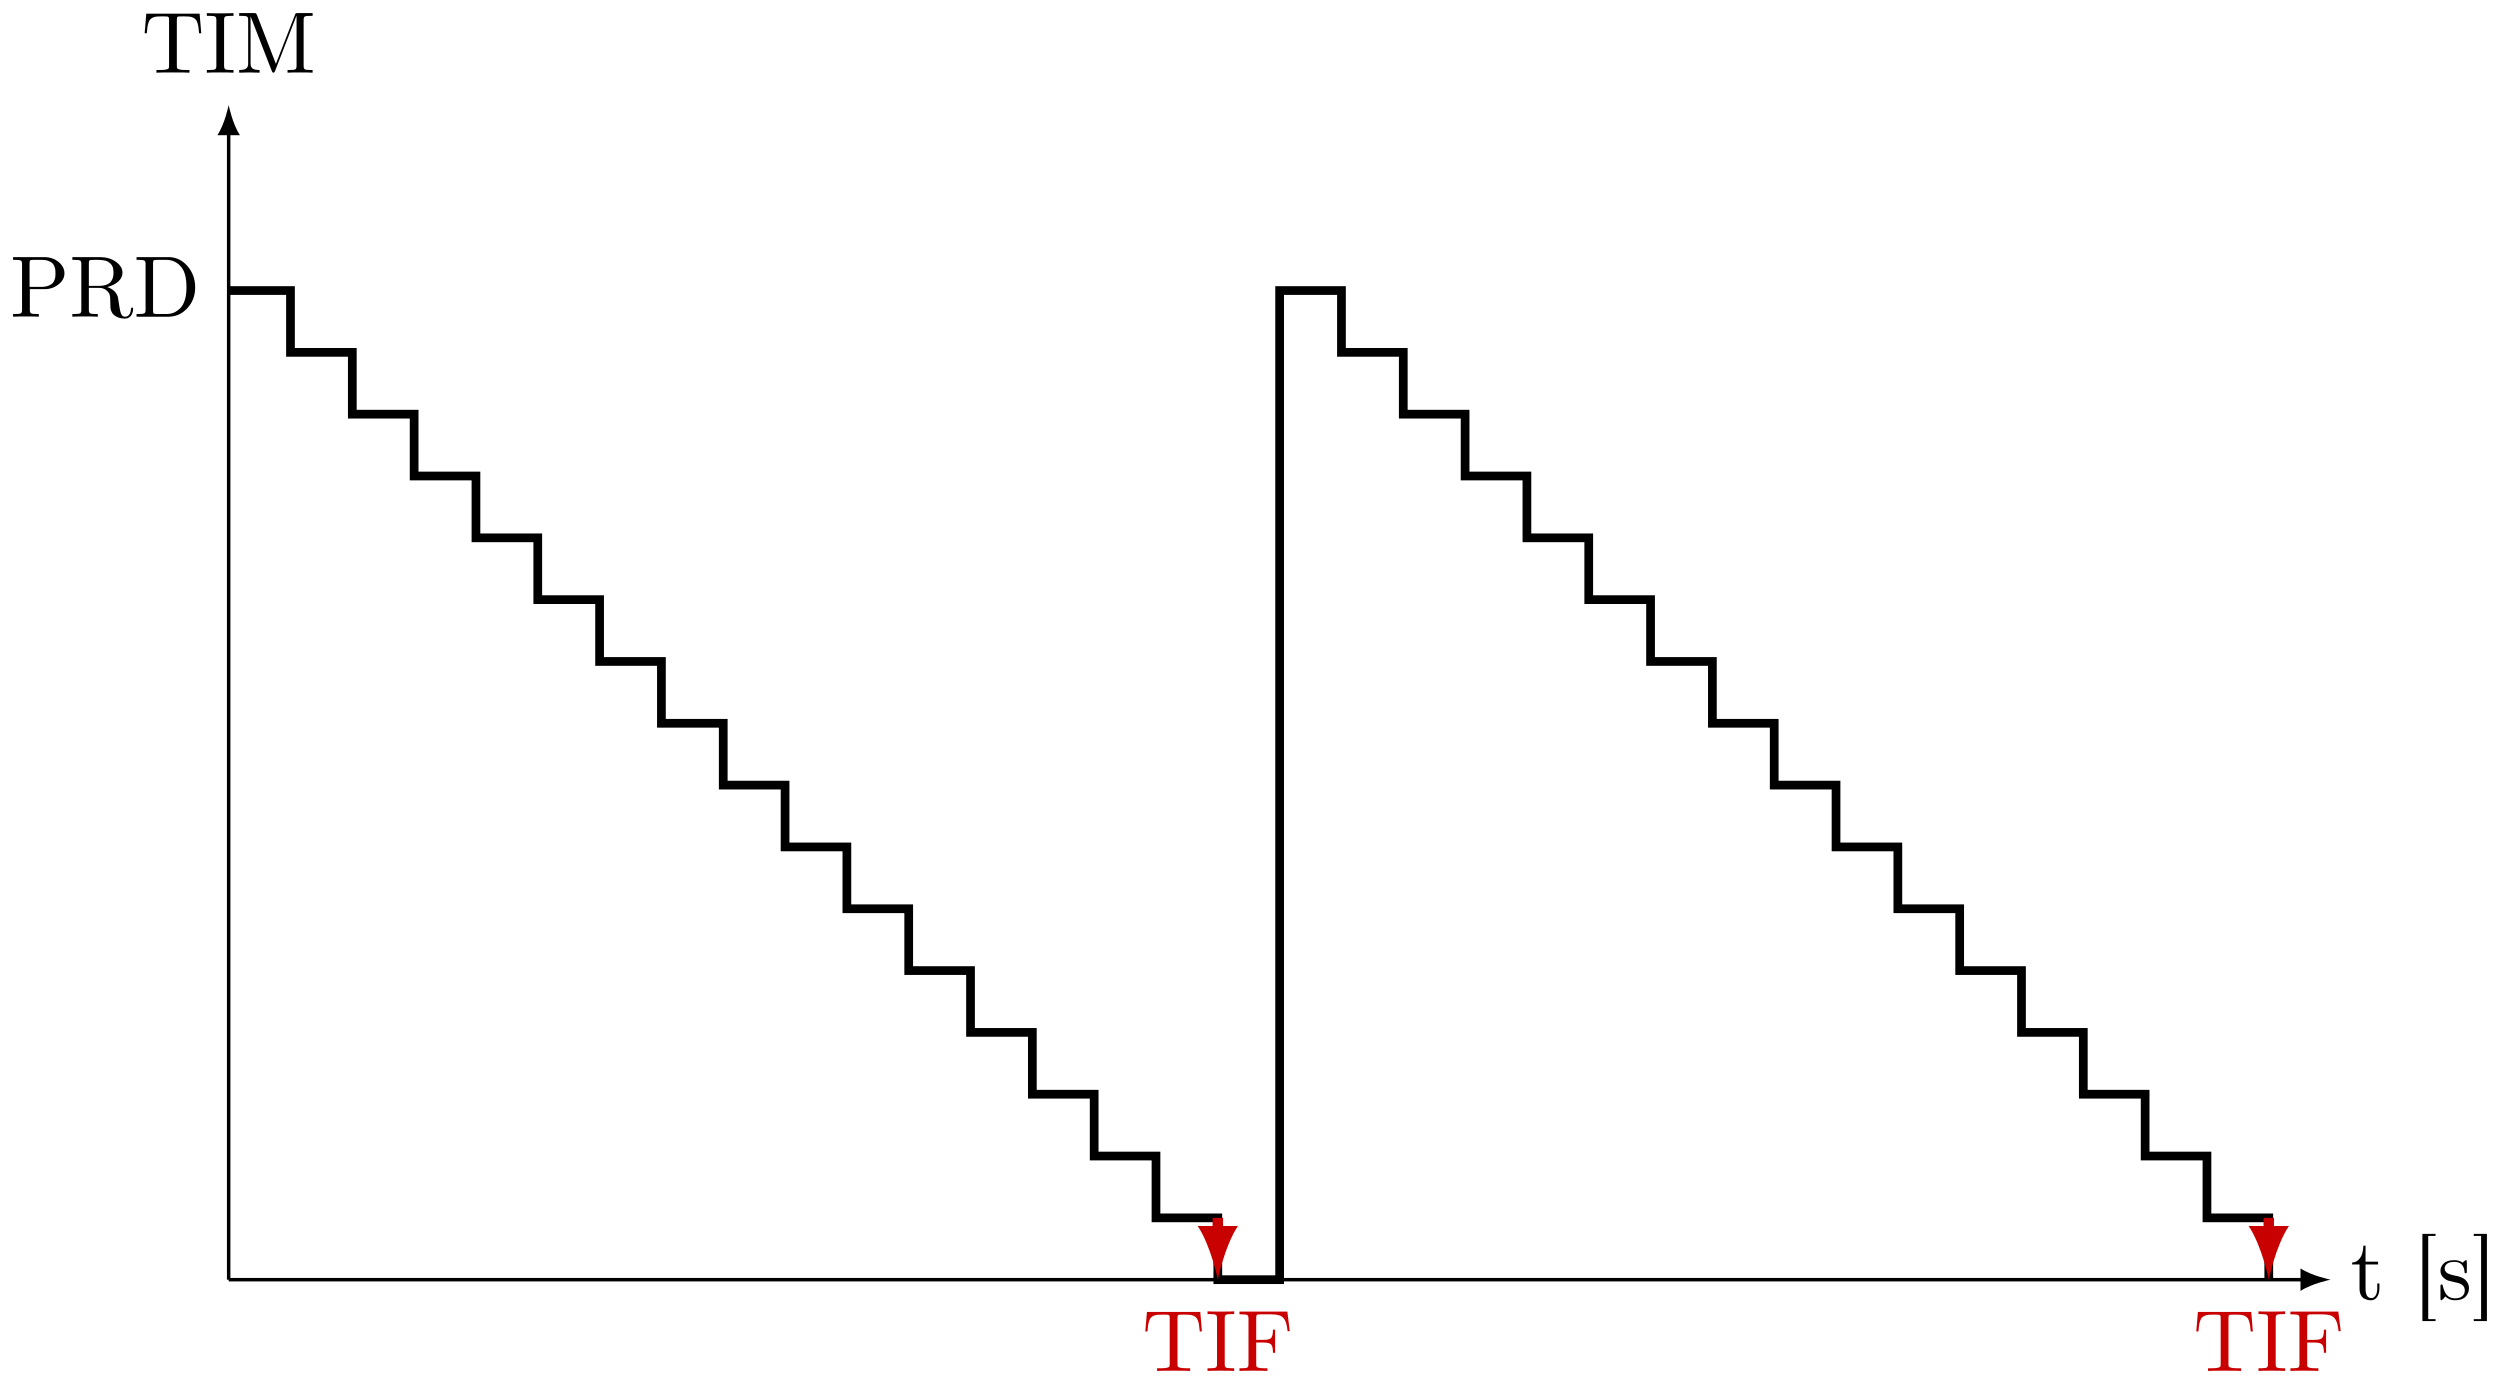
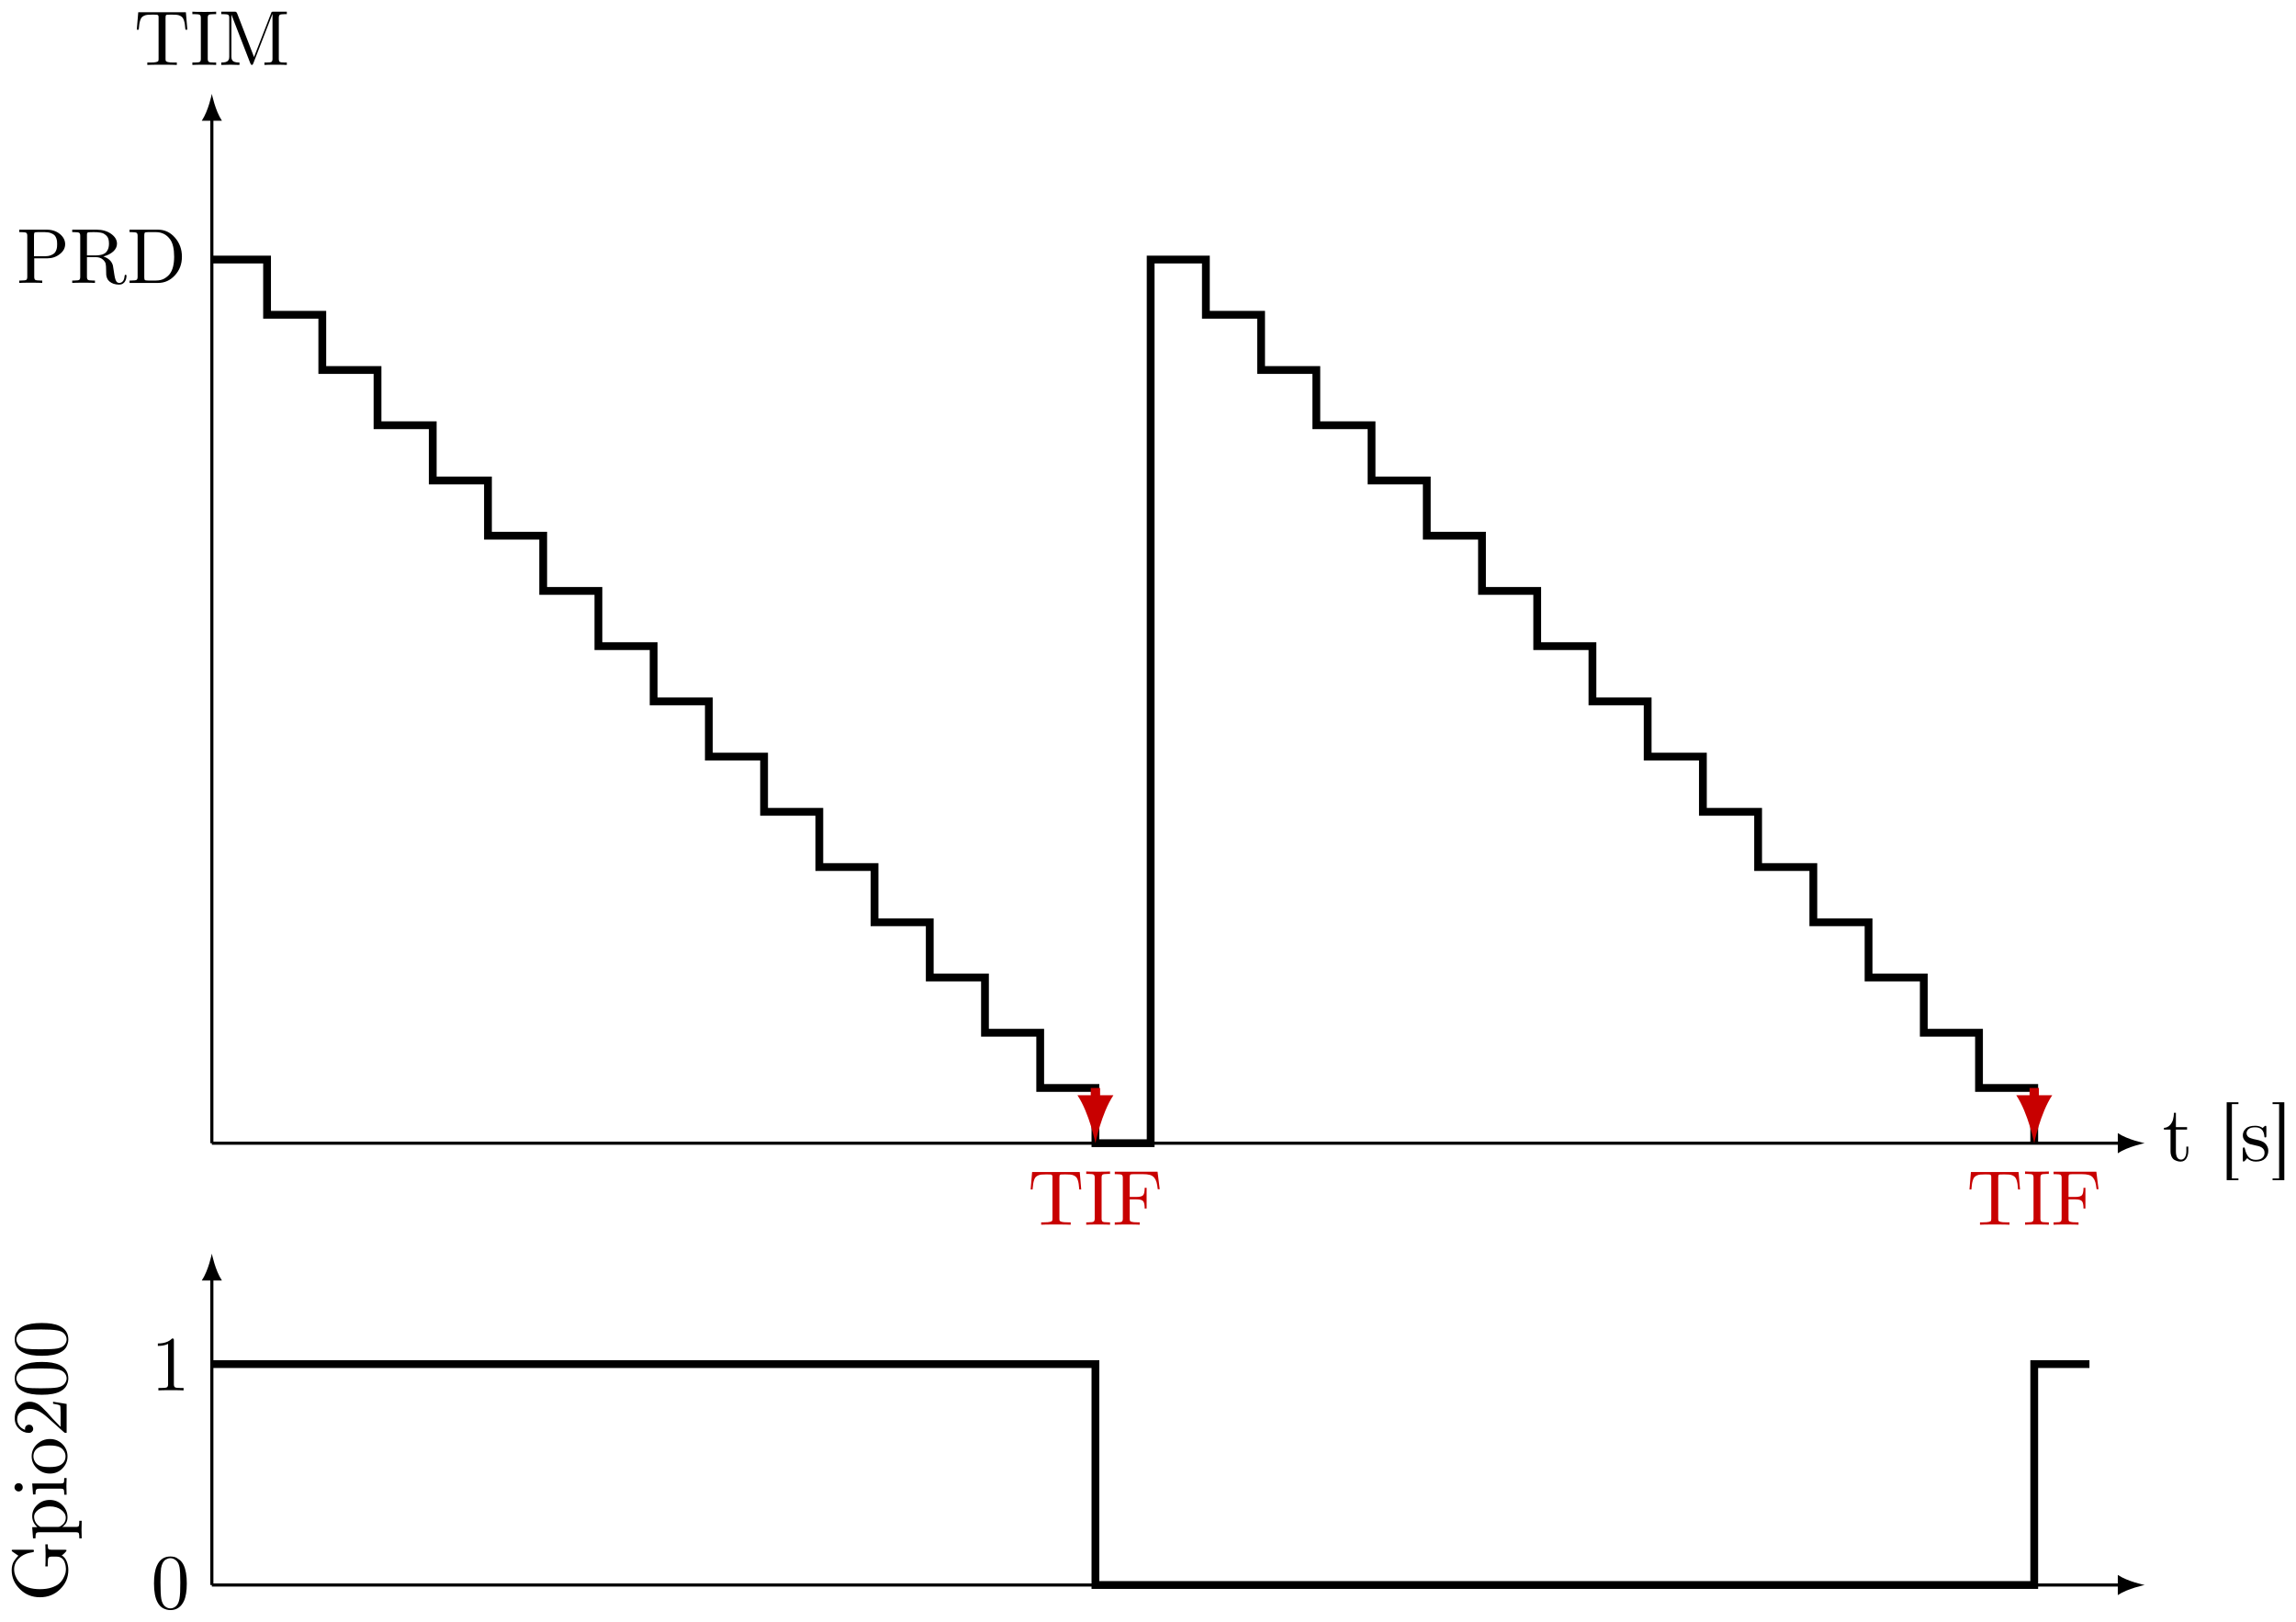
- <svg xmlns="http://www.w3.org/2000/svg" version="1.1" style="font-size: 10pt; overflow: visible;" viewBox="191.822 -384.563 382.101 211.535">
+ <svg xmlns="http://www.w3.org/2000/svg" version="1.1" style="font-size: 10pt; overflow: visible;" viewBox="190.525 -384.563 392.846 277.467">
  <g class="">
-     <polyline points="226.772,-188.976 545.731,-188.976" fill="none" stroke-dasharray="0.4pt 0pt" stroke-opacity="1" stroke-width="0.533" stroke="#000" />
-     <g stroke-opacity="1" stroke="#000" fill-opacity="1" fill="#000" transform="matrix(4.6,0,0,4.6,543.4315,-191.2764)" stroke-width="0">
+     <polyline points="226.772,-188.976 555.18,-188.976" fill="none" stroke-dasharray="0.4pt 0pt" stroke-opacity="1" stroke-width="0.533" stroke="#000" />
+     <g stroke-opacity="1" stroke="#000" fill-opacity="1" fill="#000" transform="matrix(4.6,0,0,4.6,552.8803,-191.2764)" stroke-width="0">
      <path stroke="none" d="M 0 0.125 C 0.375 0.375 1 0.5 1 0.5 C 1 0.5 0.375 0.625 0 0.875 z" />
    </g>
  </g>
  <g class="">
    <polyline points="226.772,-188.976 226.772,-366.204" fill="none" stroke-dasharray="0.4pt 0pt" stroke-opacity="1" stroke-width="0.533" stroke="#000" />
    <g stroke-opacity="1" stroke="#000" fill-opacity="1" fill="#000" transform="matrix(2.816687638038912e-16,-4.6,4.6,2.816687638038912e-16,224.4717,-363.9039)" stroke-width="0">
      <path stroke="none" d="M 0 0.125 C 0.375 0.375 1 0.5 1 0.5 C 1 0.5 0.375 0.625 0 0.875 z" />
    </g>
  </g>
  <g class="">
    <polyline points="226.772,-340.157 236.22,-340.157 236.22,-330.709 245.669,-330.709 245.669,-321.26 255.118,-321.26 255.118,-311.811 264.567,-311.811 264.567,-302.362 274.016,-302.362 274.016,-292.913 283.465,-292.913 283.465,-283.465 292.913,-283.465 292.913,-274.016 302.362,-274.016 302.362,-264.567 311.811,-264.567 311.811,-255.118 321.26,-255.118 321.26,-245.669 330.709,-245.669 330.709,-236.22 340.157,-236.22 340.157,-226.772 349.606,-226.772 349.606,-217.323 359.055,-217.323 359.055,-207.874 368.504,-207.874 368.504,-198.425 377.953,-198.425 377.953,-188.976 387.402,-188.976 387.402,-340.157 396.85,-340.157 396.85,-330.709 406.299,-330.709 406.299,-321.26 415.748,-321.26 415.748,-311.811 425.197,-311.811 425.197,-302.362 434.646,-302.362 434.646,-292.913 444.094,-292.913 444.094,-283.465 453.543,-283.465 453.543,-274.016 462.992,-274.016 462.992,-264.567 472.441,-264.567 472.441,-255.118 481.89,-255.118 481.89,-245.669 491.339,-245.669 491.339,-236.22 500.787,-236.22 500.787,-226.772 510.236,-226.772 510.236,-217.323 519.685,-217.323 519.685,-207.874 529.134,-207.874 529.134,-198.425 538.583,-198.425 538.583,-188.976" fill="none" stroke-dasharray="1pt 0pt" stroke-opacity="1" stroke-width="1.333" stroke="#000" />
  </g>
  <g class="">
    <g transform="matrix(1,0,0,1,0,0)" style="pointer-events: none;">
      <g fill="#000" transform="matrix(1,0,0,1,211.1496,-382.4528)" />
      <g fill="#000" transform="matrix(1,0,0,1,211.1496,-382.4528)">
        <path d="M3.11 2.97L2.78 2.97L3.03-0.02L11.18-0.02L11.43 2.97L11.10 2.97Q11.05 2.37 11.00 2.03Q10.95 1.68 10.84 1.35Q10.72 1.02 10.58 0.87Q10.44 0.71 10.18 0.58Q9.91 0.45 9.56 0.42Q9.22 0.39 8.70 0.39L8.70 0.39Q8.09 0.39 7.94 0.41L7.94 0.41Q7.77 0.45 7.73 0.57Q7.70 0.68 7.70 0.92L7.70 0.92L7.70 7.95Q7.70 8.21 7.75 8.32Q7.81 8.43 8.11 8.51Q8.42 8.59 9.10 8.59L9.10 8.59L9.63 8.59L9.63 9Q9.08 8.96 7.10 8.96L7.10 8.96Q5.12 8.96 4.58 9L4.58 9L4.58 8.59L5.11 8.59Q5.79 8.59 6.10 8.51Q6.41 8.43 6.46 8.32Q6.51 8.21 6.51 7.95L6.51 7.95L6.51 0.92Q6.51 0.73 6.50 0.65Q6.48 0.58 6.43 0.51Q6.37 0.44 6.23 0.41Q6.10 0.39 5.51 0.39L5.51 0.39Q4.99 0.39 4.65 0.42Q4.30 0.45 4.03 0.58Q3.76 0.71 3.62 0.87Q3.48 1.02 3.37 1.35Q3.26 1.68 3.21 2.03Q3.16 2.37 3.11 2.97L3.11 2.97ZM12.29 9L12.29 9L12.29 8.59L12.64 8.59Q13.39 8.59 13.57 8.47Q13.74 8.35 13.74 7.96L13.74 7.96L13.74 0.93Q13.74 0.55 13.56 0.43Q13.39 0.31 12.64 0.31L12.64 0.31L12.29 0.31L12.29-0.11Q12.76-0.07 14.34-0.07L14.34-0.07Q15.90-0.07 16.36-0.11L16.36-0.11L16.36 0.31L16.02 0.31Q15.27 0.31 15.09 0.43Q14.92 0.55 14.92 0.93L14.92 0.93L14.92 7.96Q14.92 8.34 15.09 8.47Q15.27 8.59 16.02 8.59L16.02 8.59L16.36 8.59L16.36 9Q15.89 8.96 14.32 8.96L14.32 8.96Q12.76 8.96 12.29 9ZM17.23 9L17.23 9L17.23 8.59Q17.71 8.59 18.01 8.50Q18.32 8.40 18.43 8.22Q18.55 8.04 18.57 7.92Q18.60 7.80 18.60 7.60L18.60 7.60L18.60 0.93Q18.60 0.55 18.43 0.43Q18.27 0.31 17.55 0.31L17.55 0.31L17.23 0.31L17.23-0.11L19.48-0.11Q19.72-0.11 19.79-0.07Q19.85-0.02 19.95 0.18L19.95 0.18L22.84 7.65L25.76 0.15Q25.82-0.04 25.88-0.08Q25.94-0.11 26.20-0.11L26.20-0.11L28.45-0.11L28.45 0.31L28.13 0.31Q27.41 0.31 27.24 0.43Q27.08 0.55 27.08 0.93L27.08 0.93L27.08 7.96Q27.08 8.34 27.24 8.47Q27.41 8.59 28.13 8.59L28.13 8.59L28.45 8.59L28.45 9Q27.96 8.96 26.54 8.96L26.54 8.96Q25.12 8.96 24.62 9L24.62 9L24.62 8.59L24.95 8.59Q25.67 8.59 25.83 8.47Q26.00 8.35 26.00 7.96L26.00 7.96L26.00 0.31L25.98 0.31L22.71 8.75Q22.62 9 22.47 9L22.47 9Q22.31 9 22.20 8.71L22.20 8.71L18.98 0.41L18.97 0.41L18.97 7.60Q18.97 7.80 19.00 7.92Q19.02 8.04 19.14 8.22Q19.25 8.40 19.56 8.50Q19.86 8.59 20.35 8.59L20.35 8.59L20.35 9Q18.95 8.96 18.79 8.96Q18.63 8.96 17.23 9Z" />
      </g>
    </g>
  </g>
  <g class="">
    <g transform="matrix(1,0,0,1,0,0)" style="pointer-events: none;">
-       <g fill="#000" transform="matrix(1,0,0,1,546.5828,-195.9764)" />
-       <g fill="#000" transform="matrix(1,0,0,1,546.5828,-195.9764)">
+       <g fill="#000" transform="matrix(1,0,0,1,556.0316,-195.9764)" />
+       <g fill="#000" transform="matrix(1,0,0,1,556.0316,-195.9764)">
        <path d="M5.87 4.67L4.74 4.67L4.74 4.38Q5.35 4.35 5.76 3.92Q6.16 3.48 6.30 2.95Q6.44 2.42 6.46 1.80L6.46 1.80L6.79 1.80L6.79 4.25L8.70 4.25L8.70 4.67L6.79 4.67L6.79 8.37Q6.79 9.81 7.69 9.81L7.69 9.81Q8.07 9.81 8.33 9.42Q8.58 9.02 8.58 8.32L8.58 8.32L8.58 7.58L8.91 7.58L8.91 8.35Q8.91 9.07 8.58 9.61Q8.25 10.15 7.59 10.15L7.59 10.15Q7.35 10.15 7.11 10.09Q6.87 10.03 6.56 9.87Q6.26 9.71 6.06 9.31Q5.87 8.92 5.87 8.35L5.87 8.35L5.87 4.67Z" />
        <path d="M17.49 13.33L15.48 13.33L15.48 0L17.49 0L17.49 0.31L16.37 0.31L16.37 13.03L17.49 13.03L17.49 13.33ZM18.24 9.82L18.24 9.82L18.24 8.07Q18.24 7.92 18.25 7.86Q18.26 7.81 18.29 7.77Q18.33 7.73 18.41 7.73L18.41 7.73Q18.50 7.73 18.54 7.77Q18.57 7.81 18.60 7.96L18.60 7.96Q18.80 8.88 19.24 9.37Q19.67 9.85 20.46 9.85L20.46 9.85Q21.21 9.85 21.58 9.52Q21.96 9.19 21.96 8.64L21.96 8.64Q21.96 7.66 20.57 7.42L20.57 7.42Q19.77 7.25 19.44 7.15Q19.11 7.04 18.82 6.80L18.82 6.80Q18.24 6.33 18.24 5.66Q18.24 5 18.75 4.51Q19.25 4.02 20.37 4.02L20.37 4.02Q21.12 4.02 21.63 4.40L21.63 4.40Q21.78 4.28 21.86 4.19L21.86 4.19Q22.03 4.02 22.12 4.02L22.12 4.02Q22.23 4.02 22.25 4.09Q22.27 4.16 22.27 4.35L22.27 4.35L22.27 5.69Q22.27 5.84 22.26 5.89Q22.25 5.94 22.21 5.98Q22.18 6.02 22.09 6.02L22.09 6.02Q21.94 6.02 21.93 5.89L21.93 5.89Q21.83 4.28 20.37 4.28L20.37 4.28Q19.58 4.28 19.23 4.58Q18.88 4.88 18.88 5.29L18.88 5.29Q18.88 5.52 18.99 5.69Q19.10 5.87 19.24 5.97Q19.38 6.07 19.64 6.16Q19.90 6.26 20.06 6.29Q20.22 6.32 20.52 6.39L20.52 6.39Q21.59 6.59 22.04 7.02L22.04 7.02Q22.60 7.58 22.60 8.29L22.60 8.29Q22.60 9.08 22.06 9.62Q21.53 10.15 20.46 10.15L20.46 10.15Q19.59 10.15 18.99 9.57L18.99 9.57Q18.91 9.65 18.85 9.72Q18.79 9.79 18.77 9.81Q18.74 9.84 18.74 9.85Q18.73 9.87 18.72 9.88L18.72 9.88Q18.45 10.15 18.39 10.15L18.39 10.15Q18.28 10.15 18.26 10.08Q18.24 10.01 18.24 9.82ZM23.33 13.33L23.33 13.03L24.45 13.03L24.45 0.31L23.33 0.31L23.33 0L25.34 0L25.34 13.33L23.33 13.33Z" />
      </g>
    </g>
  </g>
  <g class="">
    <polyline points="377.953,-198.425 377.953,-193.076" fill="none" stroke-dasharray="1.2pt 0pt" stroke-opacity="1" stroke-width="1.6" stroke="#c80000" />
    <g stroke-opacity="1" stroke="#c80000" fill-opacity="1" fill="#c80000" transform="matrix(5.021051876504147e-16,8.2,-8.2,5.021051876504147e-16,382.0528,-197.1764)" stroke-width="0">
      <path stroke="none" d="M 0 0.125 C 0.375 0.375 1 0.5 1 0.5 C 1 0.5 0.375 0.625 0 0.875 z" />
    </g>
  </g>
  <g class="">
    <polyline points="538.583,-198.425 538.583,-193.076" fill="none" stroke-dasharray="1.2pt 0pt" stroke-opacity="1" stroke-width="1.6" stroke="#c80000" />
    <g stroke-opacity="1" stroke="#c80000" fill-opacity="1" fill="#c80000" transform="matrix(5.021051876504147e-16,8.2,-8.2,5.021051876504147e-16,542.6827,-197.1764)" stroke-width="0">
      <path stroke="none" d="M 0 0.125 C 0.375 0.375 1 0.5 1 0.5 C 1 0.5 0.375 0.625 0 0.875 z" />
    </g>
  </g>
  <g class="">
    <g transform="matrix(1,0,0,1,0,0)" style="pointer-events: none;">
      <g fill="#000" transform="matrix(1,0,0,1,192.252,-345.1575)" />
      <g fill="#000" transform="matrix(1,0,0,1,192.252,-345.1575)">
        <path d="M1.57 9L1.57 9L1.57 8.59L1.89 8.59Q2.61 8.59 2.78 8.47Q2.94 8.35 2.94 7.96L2.94 7.96L2.94 0.93Q2.94 0.55 2.77 0.43Q2.60 0.31 1.89 0.31L1.89 0.31L1.57 0.31L1.57-0.11L6.27-0.11Q7.62-0.11 8.52 0.63Q9.42 1.38 9.42 2.37L9.42 2.37Q9.42 3.36 8.50 4.07Q7.59 4.79 6.38 4.79L6.38 4.79L4.13 4.79L4.13 7.96Q4.13 8.34 4.29 8.47Q4.46 8.59 5.18 8.59L5.18 8.59L5.50 8.59L5.50 9Q5.03 8.96 3.53 8.96L3.53 8.96Q2.04 8.96 1.57 9ZM4.09 0.84L4.09 4.44L5.92 4.44Q6.52 4.44 6.96 4.27Q7.39 4.10 7.59 3.90Q7.79 3.69 7.91 3.36Q8.02 3.02 8.03 2.84Q8.05 2.65 8.05 2.37L8.05 2.37Q8.05 2.08 8.03 1.89Q8.02 1.71 7.91 1.37Q7.79 1.04 7.59 0.83Q7.39 0.63 6.96 0.47Q6.53 0.31 5.92 0.31L5.92 0.31L4.74 0.31Q4.28 0.31 4.18 0.40Q4.09 0.49 4.09 0.84L4.09 0.84ZM10.63 9L10.63 9L10.63 8.59L10.95 8.59Q11.67 8.59 11.84 8.47Q12.00 8.35 12.00 7.96L12.00 7.96L12.00 0.93Q12.00 0.55 11.83 0.43Q11.67 0.31 10.95 0.31L10.95 0.31L10.63 0.31L10.63-0.11L14.82-0.11Q16.27-0.11 17.28 0.60Q18.29 1.32 18.29 2.29L18.29 2.29Q18.29 3.04 17.64 3.63Q16.98 4.21 15.96 4.47L15.96 4.47Q17.28 4.92 17.59 6.01L17.59 6.01L17.76 7.08Q17.81 7.46 17.85 7.66Q17.88 7.85 17.94 8.12Q18.00 8.39 18.06 8.51Q18.12 8.64 18.21 8.78Q18.31 8.91 18.43 8.95Q18.55 9 18.71 9L18.71 9Q19.02 9 19.28 8.73Q19.54 8.45 19.59 7.82L19.59 7.82Q19.61 7.60 19.75 7.60L19.75 7.60Q19.92 7.60 19.92 7.82L19.92 7.82Q19.92 8.00 19.87 8.22Q19.82 8.44 19.69 8.69Q19.56 8.95 19.29 9.12Q19.02 9.29 18.66 9.29L18.66 9.29Q17.62 9.29 16.98 8.73L16.98 8.73Q16.71 8.49 16.59 8.18Q16.47 7.87 16.45 7.62Q16.43 7.37 16.43 6.83L16.43 6.83Q16.43 6.05 16.35 5.71Q16.27 5.37 15.92 5.04L15.92 5.04Q15.45 4.59 14.68 4.59L14.68 4.59L13.15 4.59L13.15 7.96Q13.15 8.34 13.32 8.47Q13.48 8.59 14.20 8.59L14.20 8.59L14.52 8.59L14.52 9Q14.04 8.96 12.58 8.96Q11.11 8.96 10.63 9ZM13.15 0.84L13.15 4.29L14.63 4.29Q15.34 4.29 15.82 4.12Q16.29 3.95 16.52 3.64Q16.75 3.32 16.83 3.01Q16.92 2.69 16.92 2.29L16.92 2.29Q16.92 1.83 16.82 1.47Q16.71 1.12 16.48 0.91Q16.26 0.71 16.03 0.57Q15.80 0.44 15.45 0.39Q15.10 0.33 14.86 0.32Q14.61 0.31 14.23 0.31L14.23 0.31Q13.58 0.31 13.44 0.33L13.44 0.33Q13.29 0.35 13.23 0.42Q13.18 0.49 13.16 0.57Q13.15 0.65 13.15 0.84L13.15 0.84ZM25.32 9L20.44 9L20.44 8.59L20.76 8.59Q21.48 8.59 21.65 8.47Q21.82 8.35 21.82 7.96L21.82 7.96L21.82 0.93Q21.82 0.55 21.65 0.43Q21.48 0.31 20.76 0.31L20.76 0.31L20.44 0.31L20.44-0.11L25.32-0.11Q27.02-0.11 28.21 1.25Q29.40 2.61 29.40 4.52L29.40 4.52Q29.40 6.39 28.21 7.69Q27.01 9 25.32 9L25.32 9ZM22.96 0.84L22.96 8.06Q22.96 8.40 23.06 8.50Q23.16 8.59 23.61 8.59L23.61 8.59L24.96 8.59Q25.84 8.59 26.43 8.23Q27.02 7.87 27.33 7.45L27.33 7.45Q28.07 6.45 28.07 4.52L28.07 4.52Q28.07 2.50 27.38 1.55L27.38 1.55Q26.48 0.31 24.95 0.31L24.95 0.31L23.61 0.31Q23.16 0.31 23.06 0.40Q22.96 0.49 22.96 0.84L22.96 0.84Z" />
      </g>
    </g>
  </g>
  <g class="">
    <g transform="matrix(1,0,0,1,0,0)" style="pointer-events: none;">
      <g fill="#c80000" transform="matrix(1,0,0,1,362.3308,-184.0276)" />
      <g fill="#c80000" transform="matrix(1,0,0,1,362.3308,-184.0276)">
        <path d="M4.87 2.97L4.54 2.97L4.79-0.02L12.94-0.02L13.19 2.97L12.86 2.97Q12.81 2.37 12.76 2.03Q12.71 1.68 12.60 1.35Q12.48 1.02 12.34 0.87Q12.20 0.71 11.94 0.58Q11.67 0.45 11.32 0.42Q10.98 0.39 10.46 0.39L10.46 0.39Q9.85 0.39 9.70 0.41L9.70 0.41Q9.53 0.45 9.49 0.57Q9.46 0.68 9.46 0.92L9.46 0.92L9.46 7.95Q9.46 8.21 9.51 8.32Q9.57 8.43 9.87 8.51Q10.18 8.59 10.86 8.59L10.86 8.59L11.39 8.59L11.39 9Q10.84 8.96 8.86 8.96L8.86 8.96Q6.88 8.96 6.34 9L6.34 9L6.34 8.59L6.87 8.59Q7.55 8.59 7.86 8.51Q8.17 8.43 8.22 8.32Q8.27 8.21 8.27 7.95L8.27 7.95L8.27 0.92Q8.27 0.73 8.26 0.65Q8.24 0.58 8.19 0.51Q8.13 0.44 7.99 0.41Q7.86 0.39 7.27 0.39L7.27 0.39Q6.75 0.39 6.41 0.42Q6.06 0.45 5.79 0.58Q5.52 0.71 5.38 0.87Q5.24 1.02 5.13 1.35Q5.02 1.68 4.97 2.03Q4.92 2.37 4.87 2.97L4.87 2.97ZM14.05 9L14.05 9L14.05 8.59L14.40 8.59Q15.15 8.59 15.32 8.47Q15.50 8.35 15.50 7.96L15.50 7.96L15.50 0.93Q15.50 0.55 15.32 0.43Q15.15 0.31 14.40 0.31L14.40 0.31L14.05 0.31L14.05-0.11Q14.52-0.07 16.10-0.07L16.10-0.07Q17.66-0.07 18.12-0.11L18.12-0.11L18.12 0.31L17.78 0.31Q17.03 0.31 16.85 0.43Q16.68 0.55 16.68 0.93L16.68 0.93L16.68 7.96Q16.68 8.34 16.85 8.47Q17.03 8.59 17.78 8.59L17.78 8.59L18.12 8.59L18.12 9Q17.65 8.96 16.08 8.96L16.08 8.96Q14.52 8.96 14.05 9ZM18.93 9L18.93 9L18.93 8.59L19.25 8.59Q19.98 8.59 20.14 8.47Q20.31 8.35 20.31 7.96L20.31 7.96L20.31 0.97Q20.31 0.59 20.14 0.47Q19.97 0.35 19.25 0.35L19.25 0.35L18.93 0.35L18.93-0.07L26.25-0.07L26.62 2.93L26.29 2.93Q26.20 2.17 26.08 1.74Q25.96 1.30 25.69 0.96Q25.41 0.61 24.95 0.48Q24.49 0.35 23.75 0.35L23.75 0.35L22.14 0.35Q21.69 0.35 21.59 0.44Q21.49 0.54 21.49 0.88L21.49 0.88L21.49 4.25L22.64 4.25Q23.54 4.25 23.80 3.93Q24.05 3.60 24.05 2.69L24.05 2.69L24.38 2.69L24.38 6.23L24.05 6.23Q24.05 5.31 23.80 4.99Q23.54 4.66 22.64 4.66L22.64 4.66L21.49 4.66L21.49 7.95Q21.49 8.23 21.54 8.33Q21.58 8.44 21.86 8.51Q22.14 8.59 22.76 8.59L22.76 8.59L23.20 8.59L23.20 9Q22.72 8.96 20.96 8.96L20.96 8.96Q19.40 8.96 18.93 9Z" />
      </g>
    </g>
  </g>
  <g class="">
    <g transform="matrix(1,0,0,1,0,0)" style="pointer-events: none;">
      <g fill="#c80000" transform="matrix(1,0,0,1,522.9607,-184.0276)" />
      <g fill="#c80000" transform="matrix(1,0,0,1,522.9607,-184.0276)">
        <path d="M4.87 2.97L4.54 2.97L4.79-0.02L12.94-0.02L13.19 2.97L12.86 2.97Q12.81 2.37 12.76 2.03Q12.71 1.68 12.60 1.35Q12.48 1.02 12.34 0.87Q12.20 0.71 11.94 0.58Q11.67 0.45 11.32 0.42Q10.98 0.39 10.46 0.39L10.46 0.39Q9.85 0.39 9.70 0.41L9.70 0.41Q9.53 0.45 9.49 0.57Q9.46 0.68 9.46 0.92L9.46 0.92L9.46 7.95Q9.46 8.21 9.51 8.32Q9.57 8.43 9.87 8.51Q10.18 8.59 10.86 8.59L10.86 8.59L11.39 8.59L11.39 9Q10.84 8.96 8.86 8.96L8.86 8.96Q6.88 8.96 6.34 9L6.34 9L6.34 8.59L6.87 8.59Q7.55 8.59 7.86 8.51Q8.17 8.43 8.22 8.32Q8.27 8.21 8.27 7.95L8.27 7.95L8.27 0.92Q8.27 0.73 8.26 0.65Q8.24 0.58 8.19 0.51Q8.13 0.44 7.99 0.41Q7.86 0.39 7.27 0.39L7.27 0.39Q6.75 0.39 6.41 0.42Q6.06 0.45 5.79 0.58Q5.52 0.71 5.38 0.87Q5.24 1.02 5.13 1.35Q5.02 1.68 4.97 2.03Q4.92 2.37 4.87 2.97L4.87 2.97ZM14.05 9L14.05 9L14.05 8.59L14.40 8.59Q15.15 8.59 15.32 8.47Q15.50 8.35 15.50 7.96L15.50 7.96L15.50 0.93Q15.50 0.55 15.32 0.43Q15.15 0.31 14.40 0.31L14.40 0.31L14.05 0.31L14.05-0.11Q14.52-0.07 16.10-0.07L16.10-0.07Q17.66-0.07 18.12-0.11L18.12-0.11L18.12 0.31L17.78 0.31Q17.03 0.31 16.85 0.43Q16.68 0.55 16.68 0.93L16.68 0.93L16.68 7.96Q16.68 8.34 16.85 8.47Q17.03 8.59 17.78 8.59L17.78 8.59L18.12 8.59L18.12 9Q17.65 8.96 16.08 8.96L16.08 8.96Q14.52 8.96 14.05 9ZM18.93 9L18.93 9L18.93 8.59L19.25 8.59Q19.98 8.59 20.14 8.47Q20.31 8.35 20.31 7.96L20.31 7.96L20.31 0.97Q20.31 0.59 20.14 0.47Q19.97 0.35 19.25 0.35L19.25 0.35L18.93 0.35L18.93-0.07L26.25-0.07L26.62 2.93L26.29 2.93Q26.20 2.17 26.08 1.74Q25.96 1.30 25.69 0.96Q25.41 0.61 24.95 0.48Q24.49 0.35 23.75 0.35L23.75 0.35L22.14 0.35Q21.69 0.35 21.59 0.44Q21.49 0.54 21.49 0.88L21.49 0.88L21.49 4.25L22.64 4.25Q23.54 4.25 23.80 3.93Q24.05 3.60 24.05 2.69L24.05 2.69L24.38 2.69L24.38 6.23L24.05 6.23Q24.05 5.31 23.80 4.99Q23.54 4.66 22.64 4.66L22.64 4.66L21.49 4.66L21.49 7.95Q21.49 8.23 21.54 8.33Q21.58 8.44 21.86 8.51Q22.14 8.59 22.76 8.59L22.76 8.59L23.20 8.59L23.20 9Q22.72 8.96 20.96 8.96L20.96 8.96Q19.40 8.96 18.93 9Z" />
      </g>
    </g>
  </g>
+   <g class="">
+     <polyline points="226.772,-151.181 377.953,-151.181 377.953,-113.386 538.583,-113.386 538.583,-151.181 548.031,-151.181" fill="none" stroke-dasharray="1pt 0pt" stroke-opacity="1" stroke-width="1.333" stroke="#000" />
+   </g>
+   <g class="">
+     <polyline points="226.772,-113.386 555.18,-113.386" fill="none" stroke-dasharray="0.4pt 0pt" stroke-opacity="1" stroke-width="0.533" stroke="#000" />
+     <g stroke-opacity="1" stroke="#000" fill-opacity="1" fill="#000" transform="matrix(4.6,0,0,4.6,552.8803,-115.6858)" stroke-width="0">
+       <path stroke="none" d="M 0 0.125 C 0.375 0.375 1 0.5 1 0.5 C 1 0.5 0.375 0.625 0 0.875 z" />
+     </g>
+   </g>
+   <g class="">
+     <polyline points="226.772,-113.386 226.772,-167.779" fill="none" stroke-dasharray="0.4pt 0pt" stroke-opacity="1" stroke-width="0.533" stroke="#000" />
+     <g stroke-opacity="1" stroke="#000" fill-opacity="1" fill="#000" transform="matrix(2.816687638038912e-16,-4.6,4.6,2.816687638038912e-16,224.4717,-165.4787)" stroke-width="0">
+       <path stroke="none" d="M 0 0.125 C 0.375 0.375 1 0.5 1 0.5 C 1 0.5 0.375 0.625 0 0.875 z" />
+     </g>
+   </g>
+   <g class="">
+     <g transform="matrix(1,0,0,1,0,0)" style="pointer-events: none;">
+       <g fill="#000" transform="matrix(1,0,0,1,219.6851,-118.3858)" />
+       <g fill="#000" transform="matrix(1,0,0,1,219.6851,-118.3858)">
+         <path d="M-2.81 4.74L-2.81 4.74Q-2.81 2.78-2.32 1.71L-2.32 1.71Q-1.63 0.12 0.00 0.12L0.00 0.12Q0.35 0.12 0.71 0.21Q1.07 0.31 1.53 0.67Q1.99 1.02 2.27 1.61L2.27 1.61Q2.80 2.74 2.80 4.74L2.80 4.74Q2.80 6.68 2.31 7.74L2.31 7.74Q1.58 9.29-0.01 9.29L-0.01 9.29Q-0.61 9.29-1.22 8.99Q-1.83 8.68-2.21 7.95L-2.21 7.95Q-2.81 6.85-2.81 4.74ZM-1.70 4.57L-1.70 4.57Q-1.70 6.58-1.56 7.39L-1.56 7.39Q-1.40 8.25-0.95 8.63Q-0.51 9-0.01 9L-0.01 9Q0.52 9 0.97 8.60Q1.41 8.20 1.55 7.33L1.55 7.33Q1.70 6.48 1.69 4.57L1.69 4.57Q1.69 2.72 1.56 1.98L1.56 1.98Q1.39 1.11 0.92 0.76Q0.46 0.41-0.01 0.41L-0.01 0.41Q-0.19 0.41-0.37 0.46Q-0.56 0.52-0.83 0.67Q-1.09 0.82-1.30 1.19Q-1.50 1.56-1.60 2.12L-1.60 2.12Q-1.70 2.84-1.70 4.57Z" />
+       </g>
+     </g>
+   </g>
+   <g class="">
+     <g transform="matrix(1,0,0,1,0,0)" style="pointer-events: none;">
+       <g fill="#000" transform="matrix(1,0,0,1,219.6852,-155.6811)" />
+       <g fill="#000" transform="matrix(1,0,0,1,219.6852,-155.6811)">
+         <path d="M-2.15 1.39L-2.15 1.39L-2.15 0.97Q-0.55 0.97 0.28 0.12L0.28 0.12Q0.51 0.12 0.55 0.17Q0.59 0.22 0.59 0.46L0.59 0.46L0.59 7.95Q0.59 8.34 0.78 8.47Q0.98 8.59 1.83 8.59L1.83 8.59L2.25 8.59L2.25 9Q1.78 8.96 0.09 8.96Q-1.60 8.96-2.06 9L-2.06 9L-2.06 8.59L-1.64 8.59Q-0.80 8.59-0.60 8.47Q-0.40 8.35-0.40 7.95L-0.40 7.95L-0.40 1.04Q-1.09 1.39-2.15 1.39Z" />
+       </g>
+     </g>
+   </g>
+   <g class="">
+     <g transform="matrix(6.123233995736766e-17,-1,1,6.123233995736766e-17,333.0709,63.7795)" style="pointer-events: none;">
+       <g fill="#000" transform="matrix(1,0,0,1,180.441,-141.1457)" />
+       <g fill="#000" transform="matrix(1,0,0,1,180.441,-141.1457)">
+         <path d="M-4.00 8.88Q-5.37 7.47-5.37 5.44Q-5.37 3.41-3.99 2.01Q-2.61 0.60-0.73 0.60L-0.73 0.60Q-0.26 0.60 0.14 0.71Q0.54 0.81 0.86 1.03Q1.18 1.24 1.34 1.38Q1.51 1.52 1.74 1.74L1.74 1.74L2.41 0.76Q2.51 0.60 2.62 0.60Q2.72 0.60 2.74 0.66Q2.76 0.72 2.76 0.92L2.76 0.92L2.76 4.08Q2.76 4.30 2.74 4.35Q2.71 4.40 2.55 4.40L2.55 4.40Q2.42 4.40 2.39 4.36Q2.37 4.32 2.33 4.17L2.33 4.17Q2.13 2.73 1.33 1.88Q0.52 1.02-0.57 1.02L-0.57 1.02Q-0.89 1.02-1.24 1.09Q-1.60 1.16-2.12 1.43Q-2.63 1.71-3.03 2.15Q-3.42 2.60-3.71 3.45Q-3.99 4.31-3.99 5.44L-3.99 5.44Q-3.99 6.56-3.71 7.42Q-3.42 8.28-3.02 8.73Q-2.62 9.17-2.10 9.45Q-1.57 9.73-1.20 9.81Q-0.82 9.88-0.49 9.88L-0.49 9.88Q-0.26 9.88 0.00 9.83Q0.27 9.79 0.67 9.64Q1.07 9.49 1.33 9.14Q1.58 8.79 1.58 8.27L1.58 8.27L1.58 7.42Q1.58 7.02 1.38 6.89Q1.19 6.77 0.34 6.77L0.34 6.77L-0.09 6.77L-0.09 6.36Q0.39 6.40 2.05 6.40L2.05 6.40Q2.20 6.40 3.68 6.36L3.68 6.36L3.68 6.77Q3.04 6.77 2.90 6.87Q2.76 6.96 2.76 7.36L2.76 7.36L2.76 9.68Q2.76 9.99 2.65 9.99L2.65 9.99Q2.54 9.99 2.23 9.69Q1.92 9.39 1.79 9.16L1.79 9.16Q1.47 9.72 0.77 10.01Q0.08 10.29-0.71 10.29L-0.71 10.29Q-2.63 10.29-4.00 8.88ZM4.70 12.58L4.70 12.17Q5.41 12.17 5.58 12.09Q5.75 12.00 5.75 11.58L5.75 11.58L5.75 5.33Q5.75 4.89 5.58 4.78Q5.41 4.67 4.70 4.67L4.70 4.67L4.70 4.25L6.62 4.11L6.62 4.99Q7.43 4.11 8.49 4.11L8.49 4.11Q9.63 4.11 10.45 4.99Q11.28 5.87 11.28 7.12L11.28 7.12Q11.28 8.39 10.40 9.27Q9.52 10.15 8.30 10.15L8.30 10.15Q7.64 10.15 7.19 9.81Q6.75 9.47 6.66 9.21L6.66 9.21L6.66 9.34L6.66 11.58Q6.66 12.01 6.83 12.09Q7.00 12.17 7.71 12.17L7.71 12.17L7.71 12.58Q6.31 12.55 6.20 12.55L6.20 12.55Q6.07 12.55 4.70 12.58L4.70 12.58ZM6.66 5.51L6.66 8.48Q6.66 8.68 6.69 8.76Q6.72 8.83 6.85 9.04L6.85 9.04Q7.38 9.85 8.24 9.85L8.24 9.85Q8.25 9.85 8.25 9.85L8.25 9.85Q9.01 9.85 9.59 9.07Q10.17 8.29 10.17 7.12L10.17 7.12Q10.17 6.00 9.65 5.22Q9.12 4.44 8.39 4.44L8.39 4.44Q7.87 4.44 7.41 4.72Q6.96 5 6.66 5.51L6.66 5.51ZM12.17 10L12.17 10L12.17 9.59Q12.88 9.59 13.04 9.50Q13.21 9.41 13.21 8.98L13.21 8.98L13.21 5.40Q13.21 4.90 13.04 4.79Q12.87 4.67 12.22 4.67L12.22 4.67L12.22 4.25L14.09 4.11L14.09 9.00Q14.09 9.39 14.23 9.49Q14.37 9.59 15.02 9.59L15.02 9.59L15.02 10Q13.66 9.96 13.64 9.96L13.64 9.96Q13.45 9.96 12.17 10ZM12.73 1.78L12.73 1.78Q12.73 1.52 12.94 1.30Q13.14 1.08 13.43 1.08Q13.73 1.08 13.94 1.28Q14.14 1.48 14.14 1.79Q14.14 2.10 13.94 2.29Q13.73 2.49 13.43 2.49L13.43 2.49Q13.13 2.49 12.93 2.28Q12.73 2.06 12.73 1.78ZM16.67 9.28Q15.79 8.41 15.79 7.15Q15.79 5.88 16.65 4.95Q17.52 4.02 18.75 4.02L18.75 4.02Q19.96 4.02 20.83 4.94Q21.70 5.87 21.70 7.15L21.70 7.15Q21.70 8.40 20.83 9.28Q19.95 10.15 18.74 10.15L18.74 10.15Q17.56 10.15 16.67 9.28ZM16.90 7.04L16.90 7.04Q16.90 8.33 17.24 8.92L17.24 8.92Q17.76 9.81 18.75 9.81L18.75 9.81Q19.25 9.81 19.66 9.54Q20.08 9.28 20.30 8.83L20.30 8.83Q20.60 8.24 20.60 7.04L20.60 7.04Q20.60 5.76 20.24 5.19L20.24 5.19Q19.72 4.32 18.74 4.32L18.74 4.32Q18.31 4.32 17.89 4.55Q17.47 4.77 17.22 5.21L17.22 5.21Q16.90 5.80 16.90 7.04ZM27.70 10L22.75 10Q22.75 9.76 22.77 9.69Q22.80 9.62 22.90 9.51L22.90 9.51L25.46 6.65Q26.86 5.08 26.86 3.70L26.86 3.70Q26.86 2.81 26.39 2.17Q25.93 1.54 25.08 1.54L25.08 1.54Q24.49 1.54 23.99 1.89Q23.50 2.25 23.27 2.89L23.27 2.89Q23.31 2.88 23.45 2.88L23.45 2.88Q23.78 2.88 23.96 3.09Q24.15 3.29 24.15 3.57L24.15 3.57Q24.15 3.93 23.92 4.10Q23.69 4.28 23.46 4.28L23.46 4.28Q23.37 4.28 23.25 4.26Q23.13 4.24 22.94 4.05Q22.75 3.87 22.75 3.54L22.75 3.54Q22.75 2.60 23.46 1.86Q24.16 1.12 25.24 1.12L25.24 1.12Q26.47 1.12 27.27 1.85Q28.08 2.57 28.08 3.70L28.08 3.70Q28.08 4.10 27.96 4.46Q27.84 4.82 27.68 5.10Q27.52 5.38 27.09 5.83Q26.66 6.28 26.31 6.60Q25.97 6.92 25.19 7.60L25.19 7.60L23.78 8.97L26.18 8.97Q27.35 8.97 27.44 8.87L27.44 8.87Q27.58 8.68 27.74 7.68L27.74 7.68L28.08 7.68L27.70 10ZM29.27 5.74L29.27 5.74Q29.27 3.78 29.77 2.71L29.77 2.71Q30.46 1.12 32.09 1.12L32.09 1.12Q32.43 1.12 32.79 1.21Q33.15 1.31 33.61 1.67Q34.07 2.02 34.35 2.61L34.35 2.61Q34.89 3.74 34.89 5.74L34.89 5.74Q34.89 7.68 34.39 8.74L34.39 8.74Q33.67 10.29 32.07 10.29L32.07 10.29Q31.47 10.29 30.87 9.99Q30.26 9.68 29.87 8.95L29.87 8.95Q29.27 7.85 29.27 5.74ZM30.38 5.57L30.38 5.57Q30.38 7.58 30.52 8.39L30.52 8.39Q30.69 9.25 31.13 9.63Q31.58 10 32.07 10L32.07 10Q32.61 10 33.05 9.60Q33.50 9.20 33.64 8.33L33.64 8.33Q33.79 7.48 33.78 5.57L33.78 5.57Q33.78 3.72 33.65 2.98L33.65 2.98Q33.47 2.11 33.01 1.76Q32.54 1.41 32.07 1.41L32.07 1.41Q31.90 1.41 31.71 1.46Q31.53 1.52 31.26 1.67Q30.99 1.82 30.79 2.19Q30.58 2.56 30.49 3.12L30.49 3.12Q30.38 3.84 30.38 5.57ZM35.94 5.74L35.94 5.74Q35.94 3.78 36.44 2.71L36.44 2.71Q37.13 1.12 38.75 1.12L38.75 1.12Q39.10 1.12 39.46 1.21Q39.82 1.31 40.28 1.67Q40.74 2.02 41.02 2.61L41.02 2.61Q41.55 3.74 41.55 5.74L41.55 5.74Q41.55 7.68 41.06 8.74L41.06 8.74Q40.34 10.29 38.74 10.29L38.74 10.29Q38.14 10.29 37.53 9.99Q36.92 9.68 36.54 8.95L36.54 8.95Q35.94 7.85 35.94 5.74ZM37.05 5.57L37.05 5.57Q37.05 7.58 37.19 8.39L37.19 8.39Q37.35 9.25 37.80 9.63Q38.25 10 38.74 10L38.74 10Q39.27 10 39.72 9.60Q40.17 9.20 40.30 8.33L40.30 8.33Q40.45 7.48 40.45 5.57L40.45 5.57Q40.45 3.72 40.32 2.98L40.32 2.98Q40.14 2.11 39.67 1.76Q39.21 1.41 38.74 1.41L38.74 1.41Q38.56 1.41 38.38 1.46Q38.19 1.52 37.93 1.67Q37.66 1.82 37.45 2.19Q37.25 2.56 37.15 3.12L37.15 3.12Q37.05 3.84 37.05 5.57Z" />
+       </g>
+     </g>
+   </g>
</svg>
